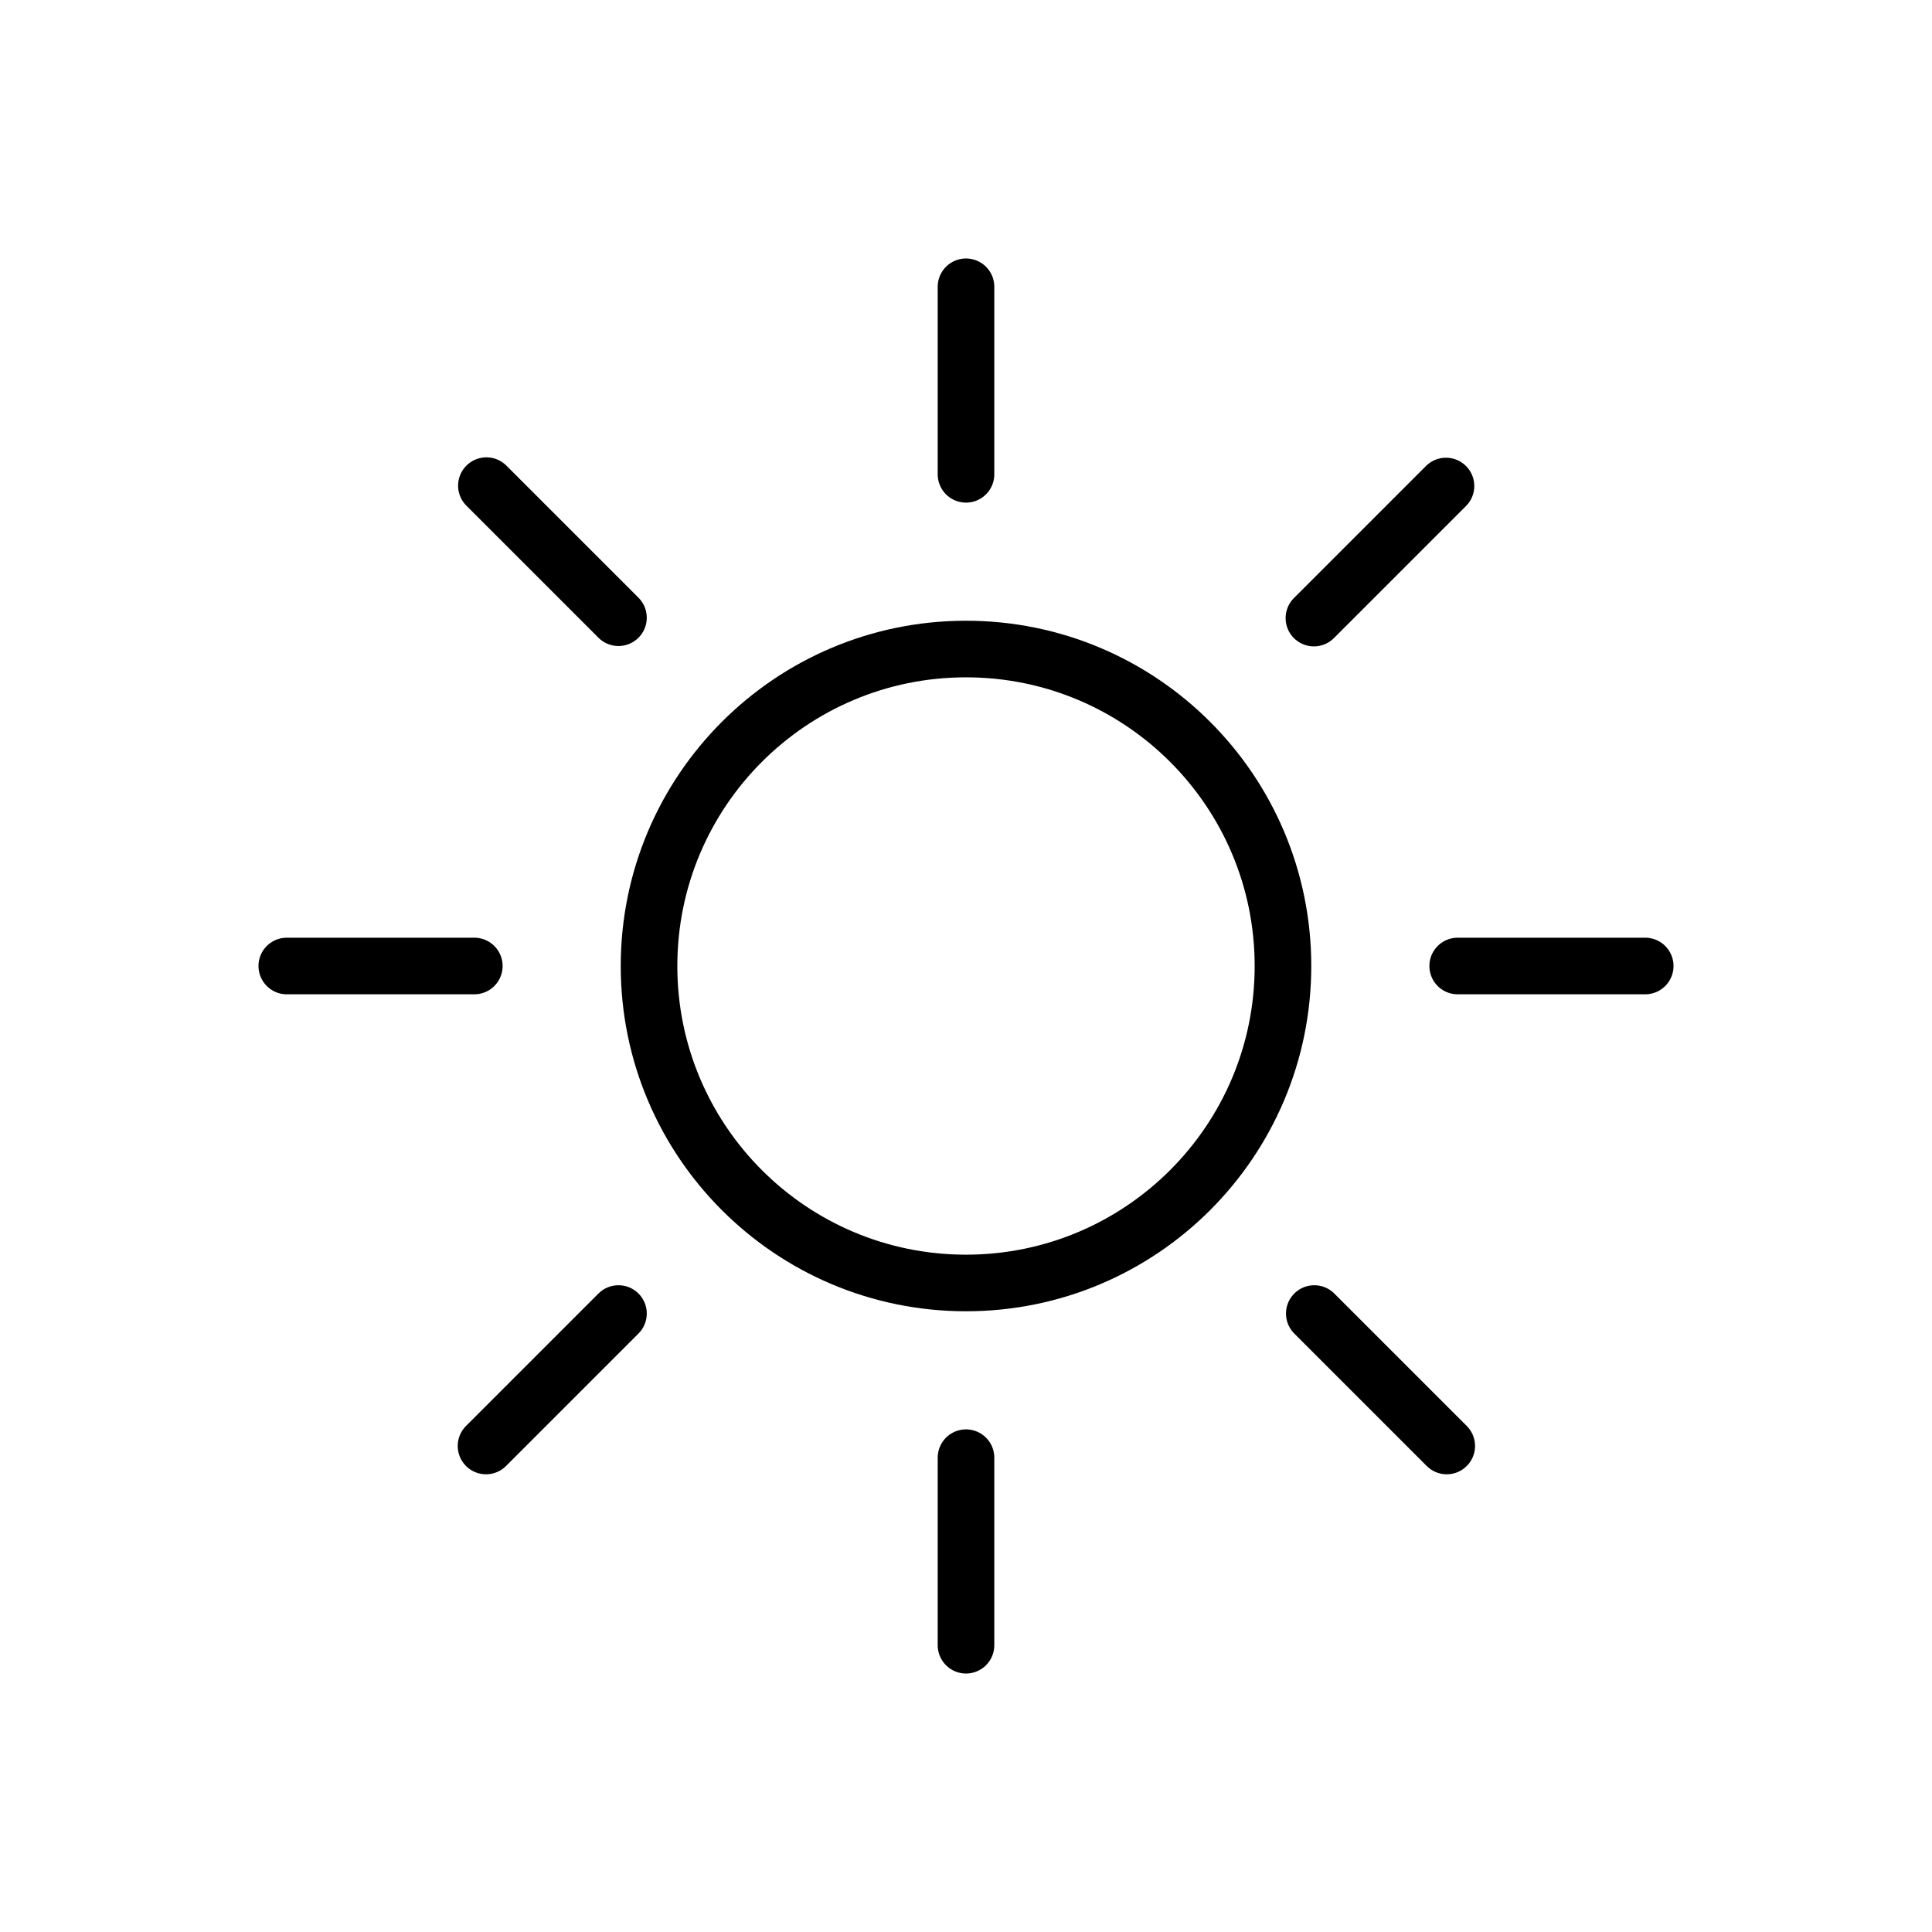
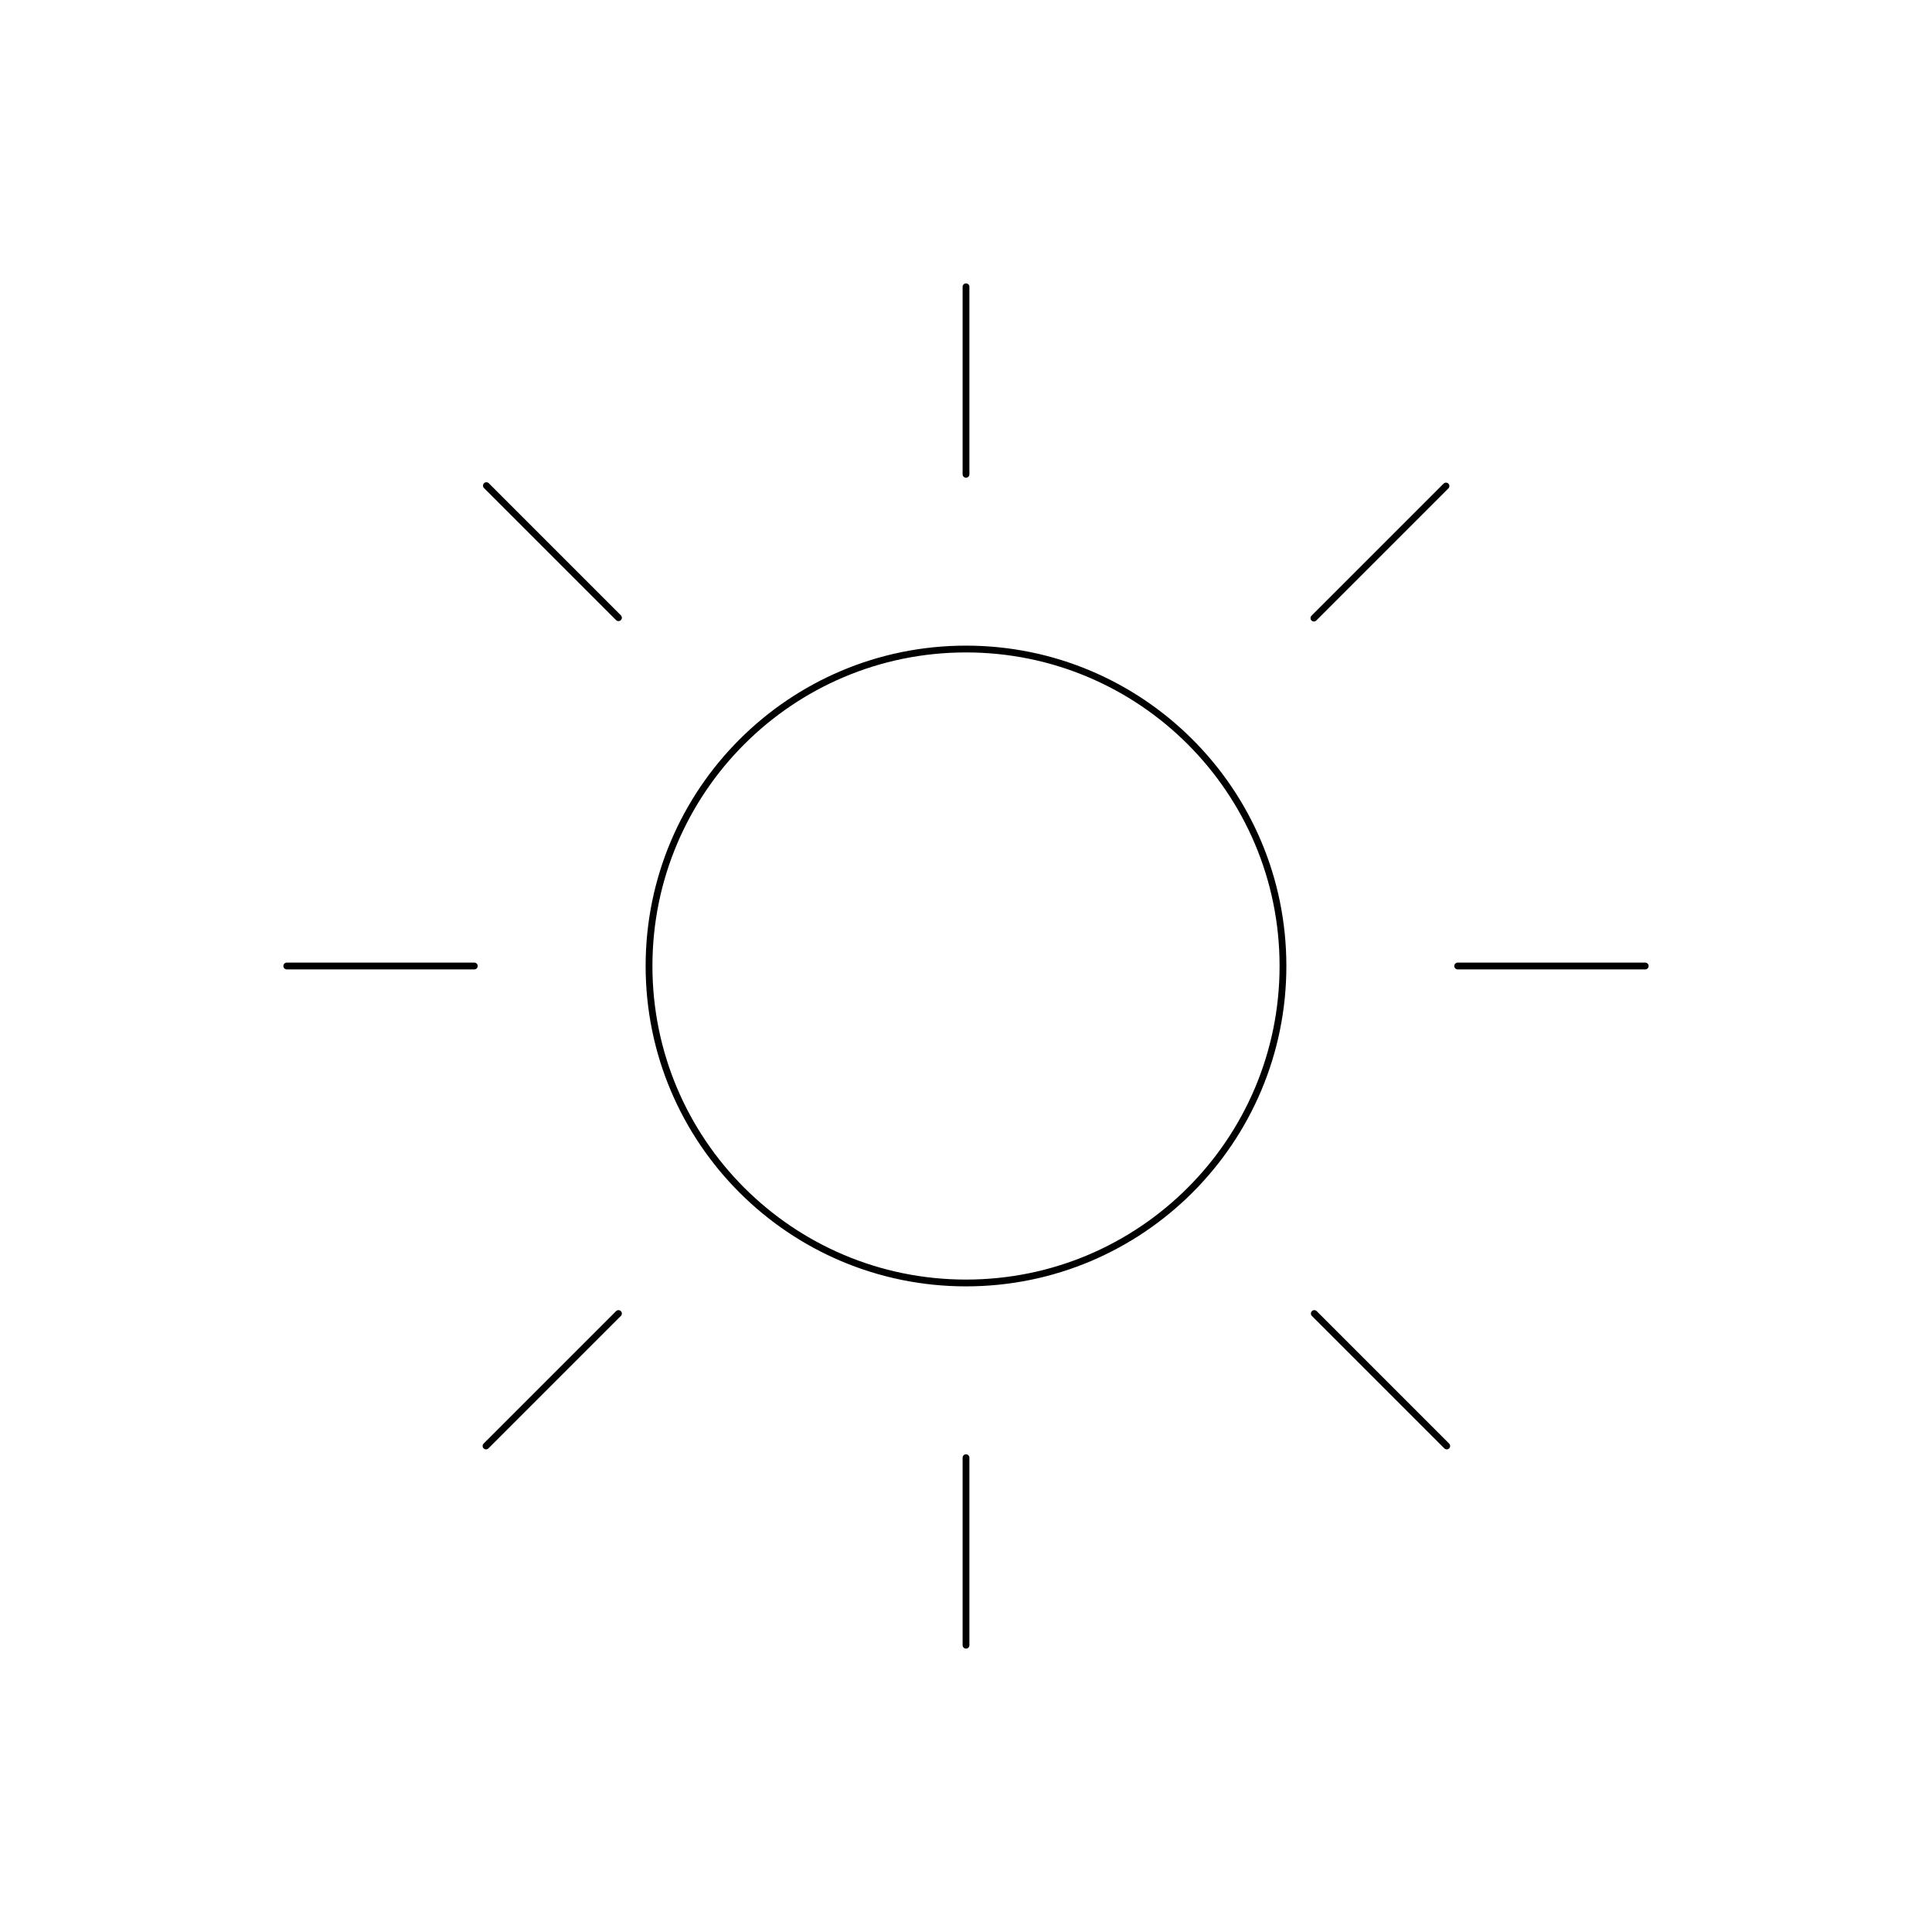
<svg xmlns="http://www.w3.org/2000/svg" xmlns:xlink="http://www.w3.org/1999/xlink" viewBox="0 0 512 512">
  <defs>
    <symbol id="a" viewBox="0 0 375 375">
-       <g>
-         <circle cx="187.5" cy="187.5" r="84" fill="none" stroke="#000" stroke-miterlimit="10" stroke-width="15" />
-         <path fill="none" stroke="#000" stroke-linecap="round" stroke-miterlimit="10" stroke-width="15" d="M187.5 57.2V7.5m0 360v-49.7m92.2-222.5 35-35M60.3 314.7l35.1-35.1m0-184.4-35-35m254.5 254.5-35.1-35.1M57.2 187.5H7.5m360 0h-49.7" />
+       <g fill="none" stroke="#000" stroke-linecap="round" stroke-linejoin="round" stroke-miterlimit="10" stroke-width="1.8">
+         <circle cx="187.5" cy="187.5" r="84" vector-effect="non-scaling-stroke" />
+         <path d="M187.5 57.2V7.5m0 360v-49.7m92.2-222.5 35-35M60.3 314.7l35.1-35.1m0-184.4-35-35m254.5 254.5-35.1-35.1M57.2 187.5H7.5m360 0h-49.7" vector-effect="non-scaling-stroke" />
      </g>
    </symbol>
-     <style>.id{stroke-linecap:round;}.id,.ie{fill:none;stroke:#000;stroke-miterlimit:10;stroke-width:15px;}</style>
  </defs>
-   <g id="b">
-     <use xlink:href="#a" width="375" height="375" transform="translate(68.5 68.5)" />
-   </g>
+   <use xlink:href="#a" width="375" height="375" transform="translate(68.5 68.5)" />
</svg>
